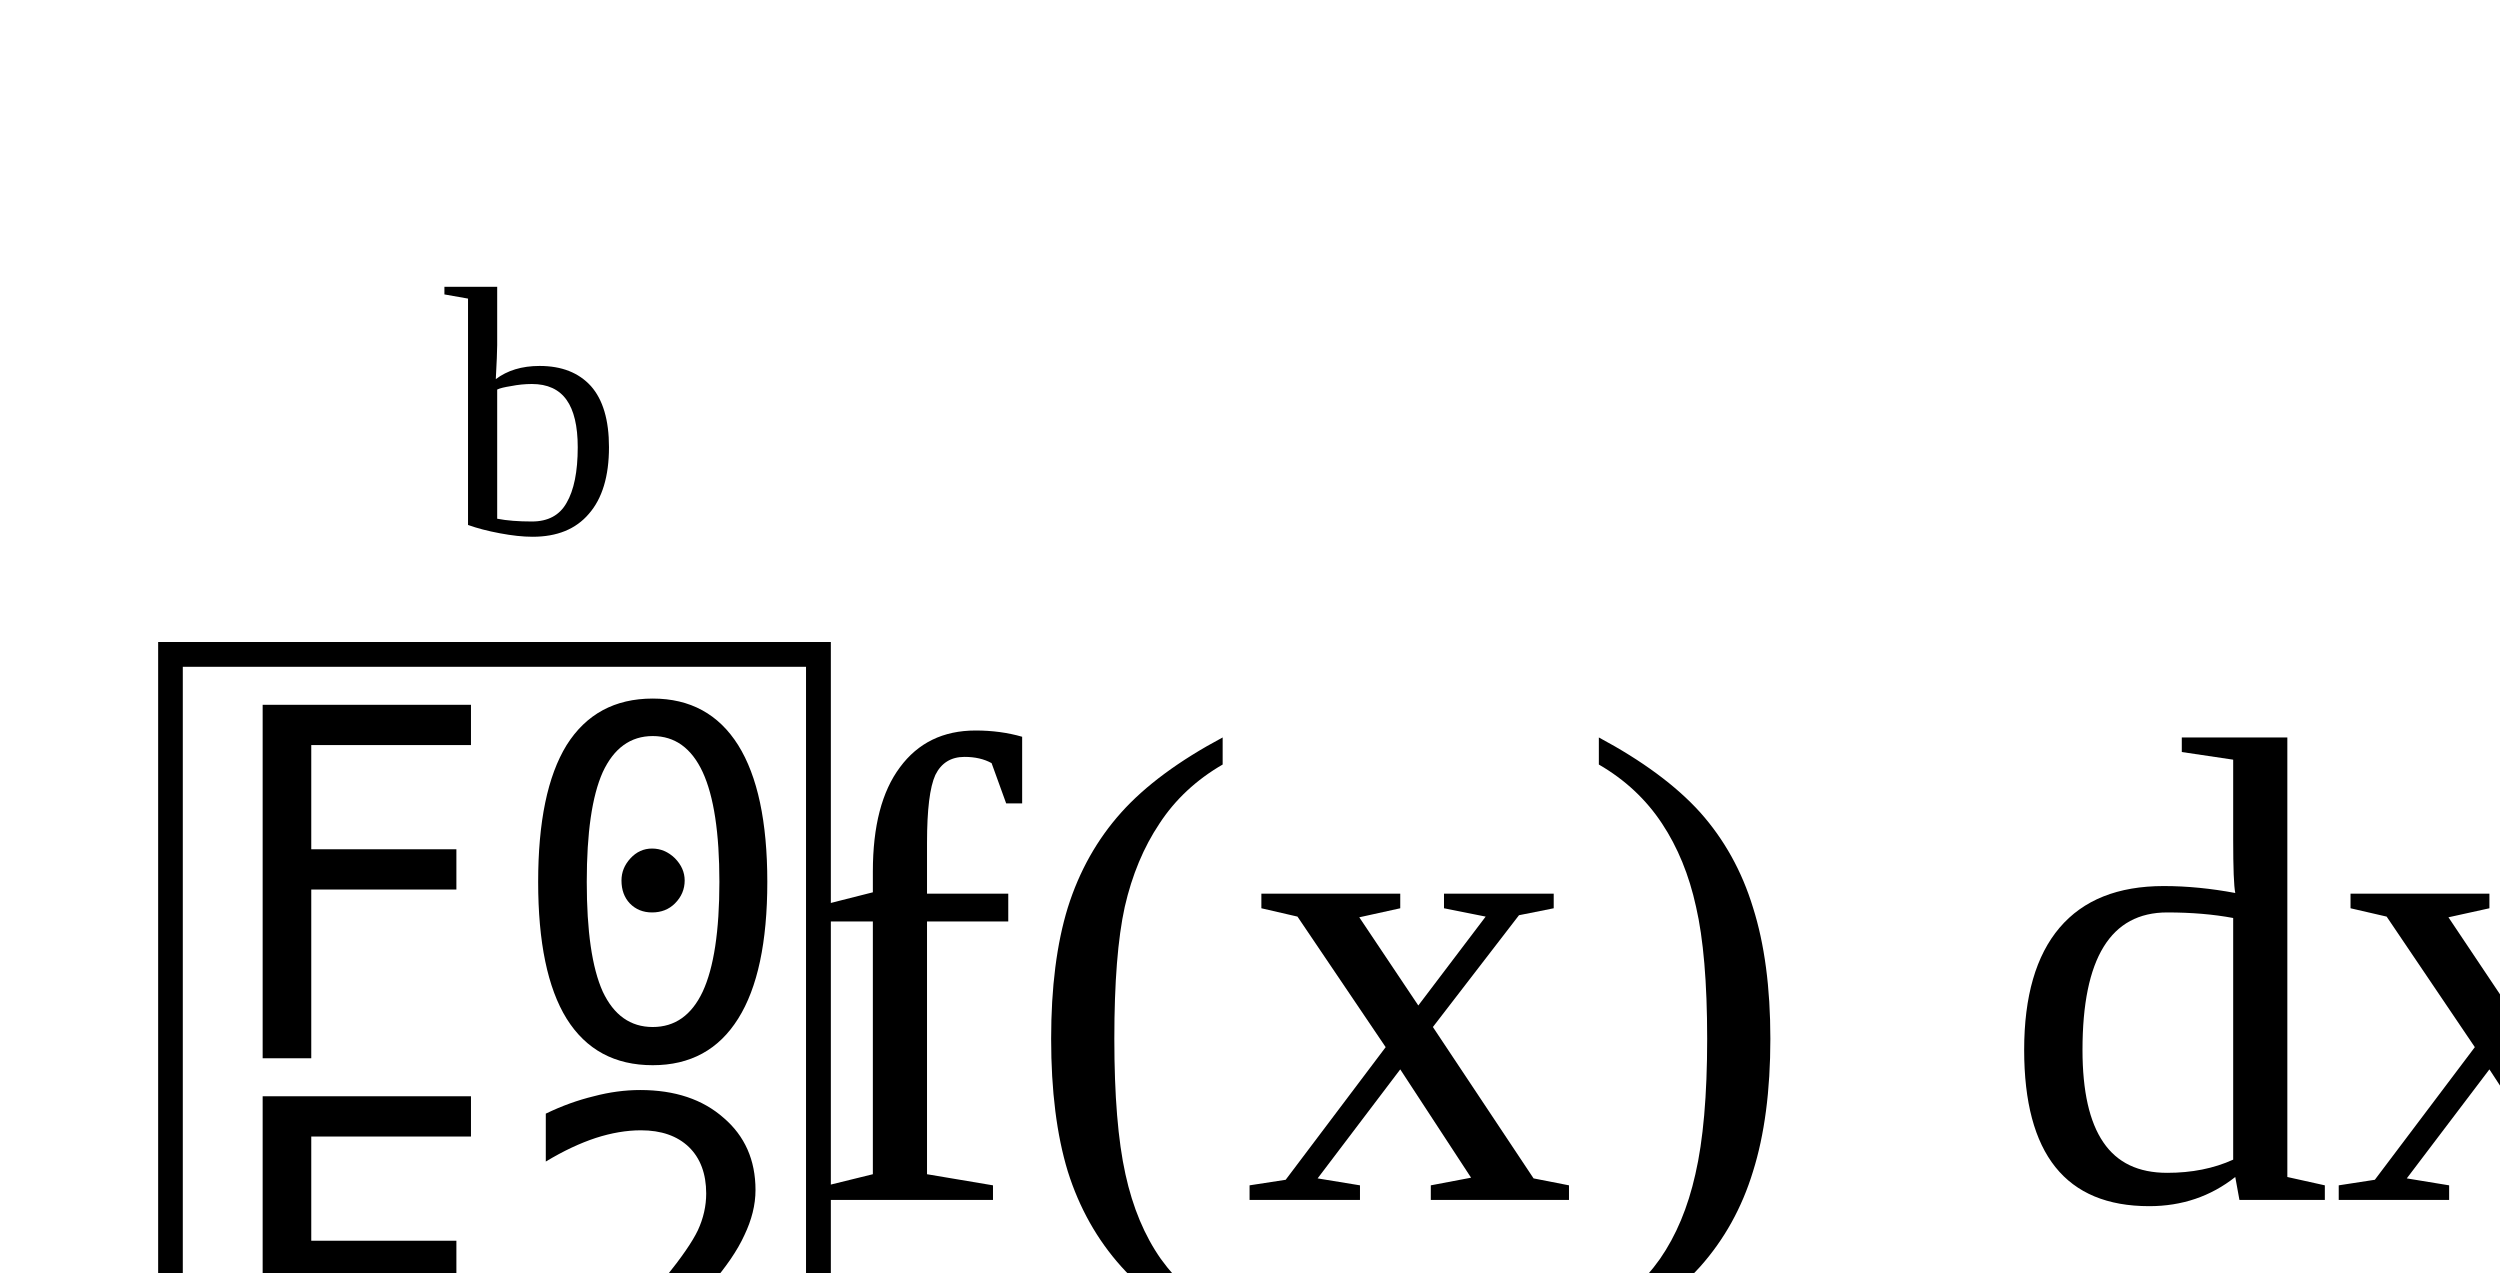
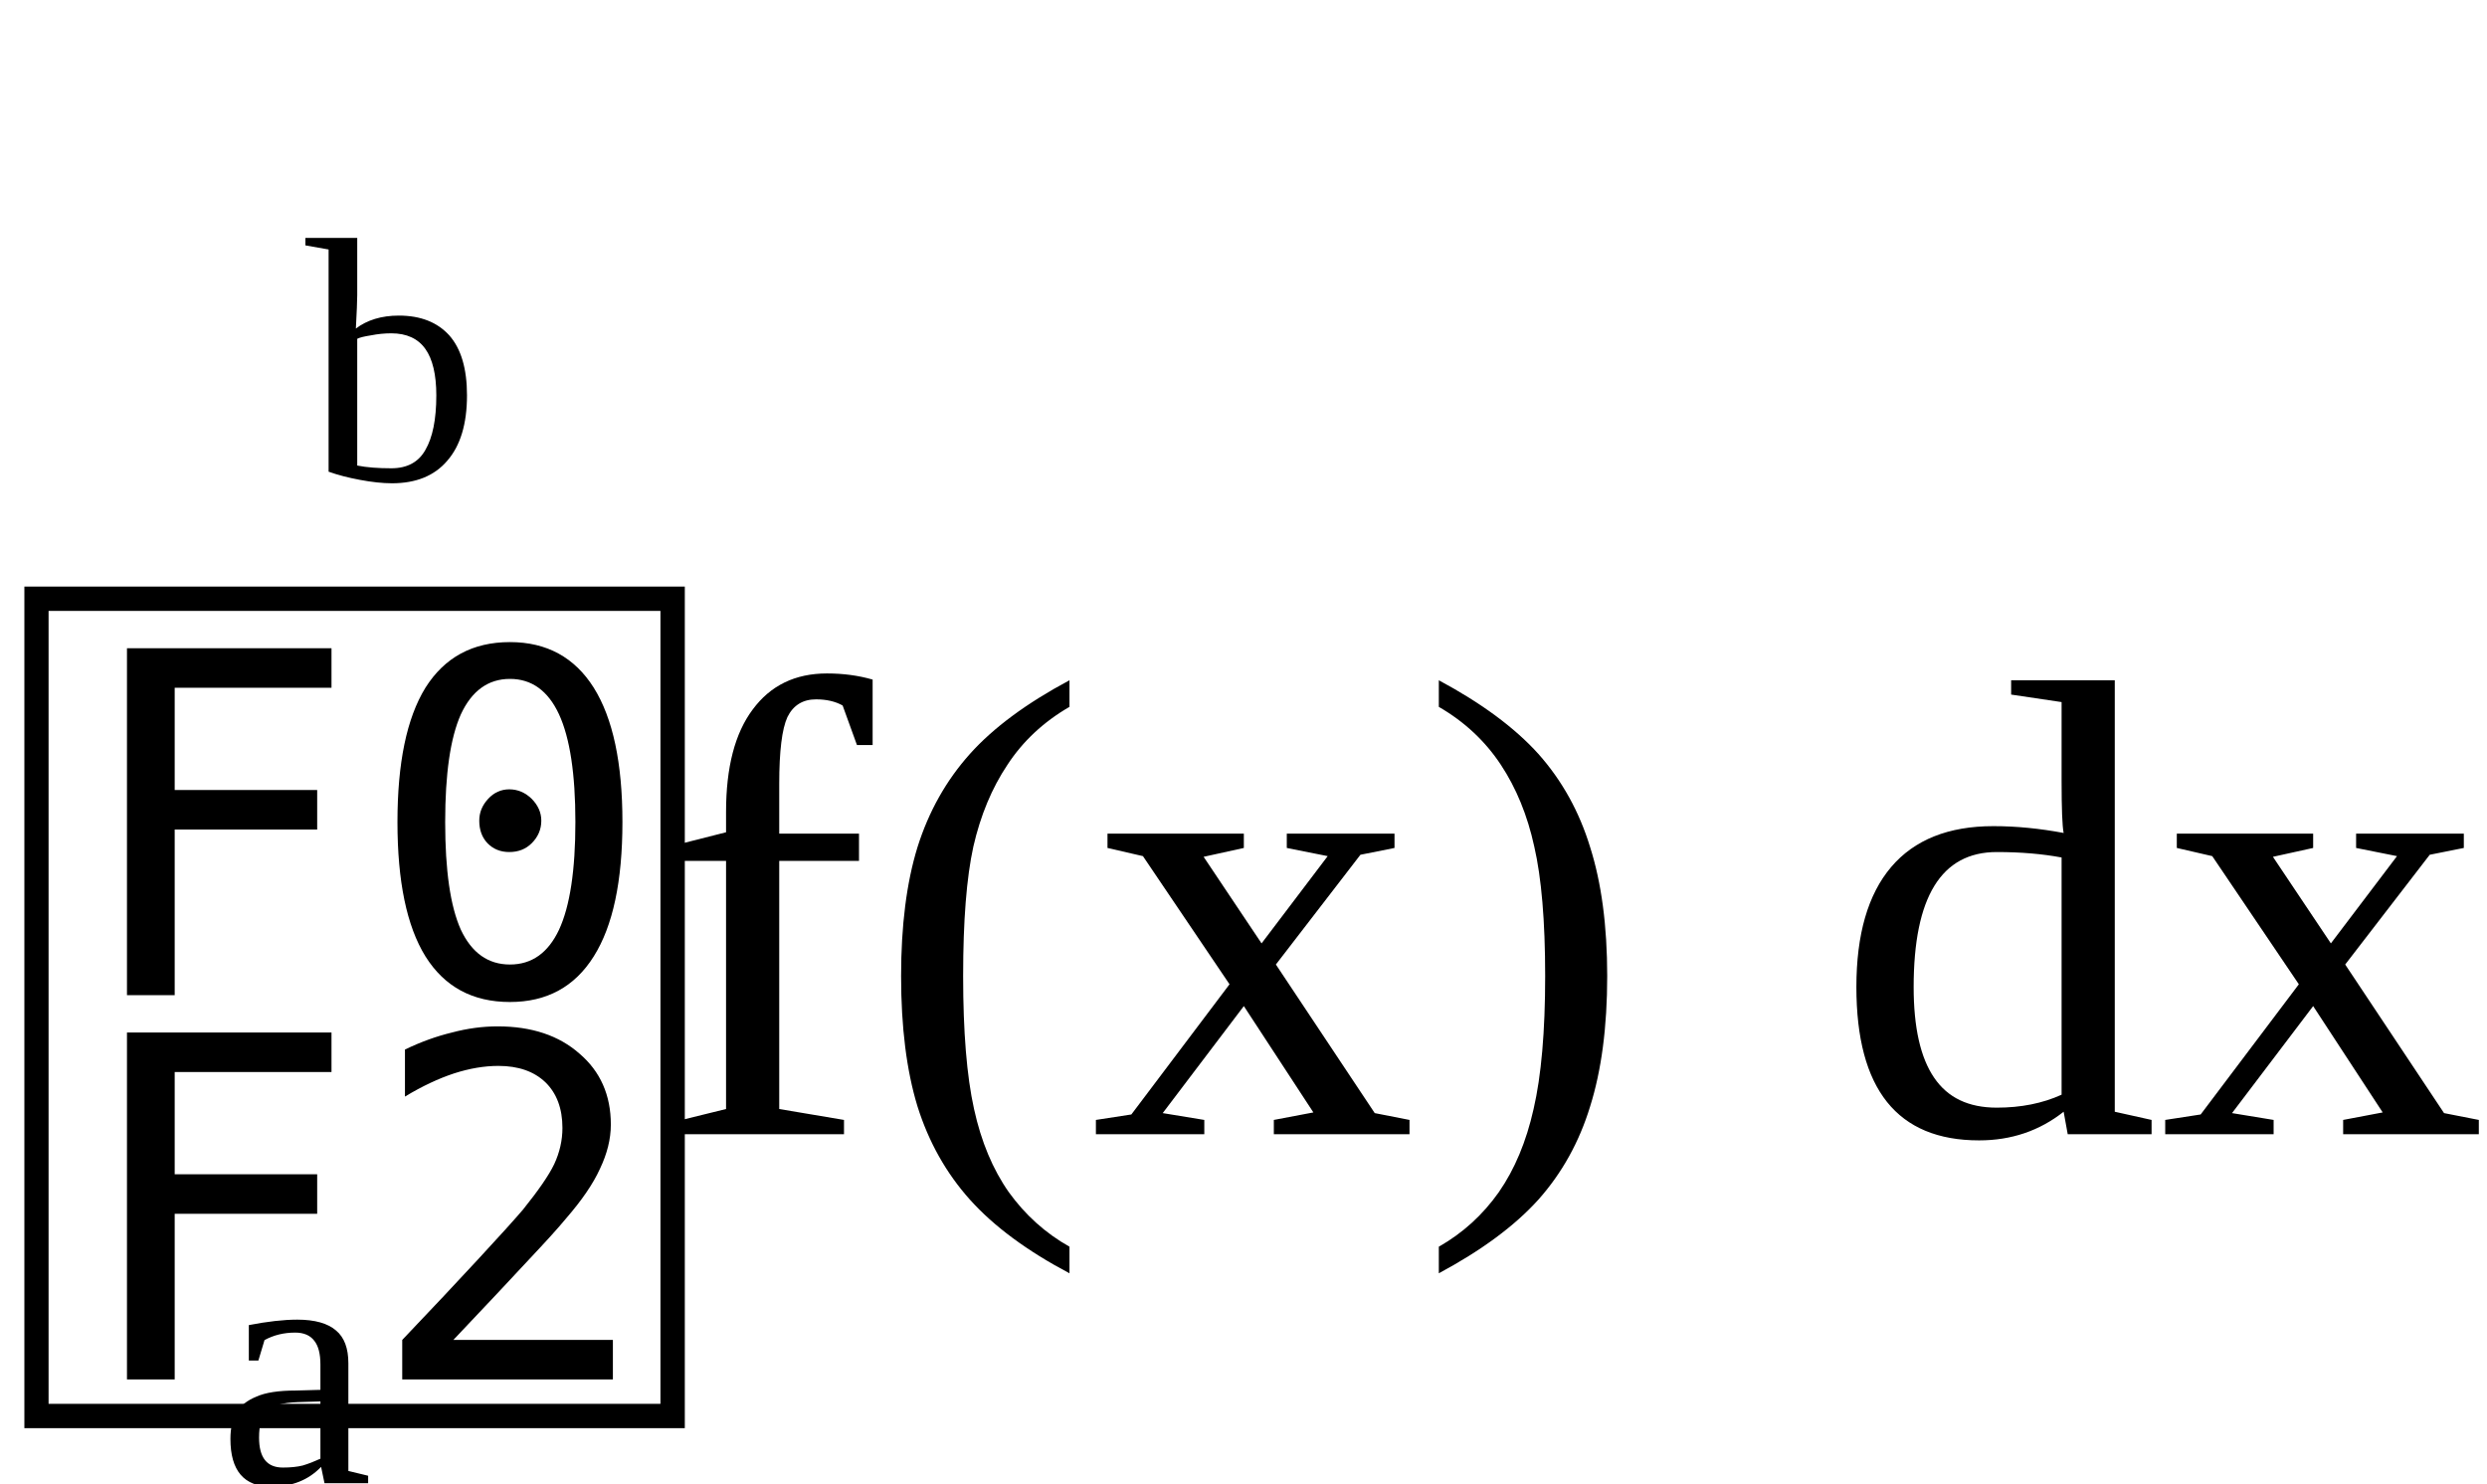
- <svg xmlns="http://www.w3.org/2000/svg" viewbox="3 1 57 34" version="1.1">
+ <svg xmlns="http://www.w3.org/2000/svg" height="34" viewBox="3 1 57 34" version="1.1">
  <g>
    <text x="3" y="32" font-family="Symbol" font-size="24"></text>
    <text x="10" y="12" font-family="Times New Roman" font-size="8">b</text>
    <text x="8" y="35" font-family="Times New Roman" font-size="8">a</text>
    <text x="45" y="27" font-family="Times New Roman" font-size="15">dx</text>
    <text x="18" y="27" font-family="Times New Roman" font-size="15">f(x)</text>
  </g>
</svg>
